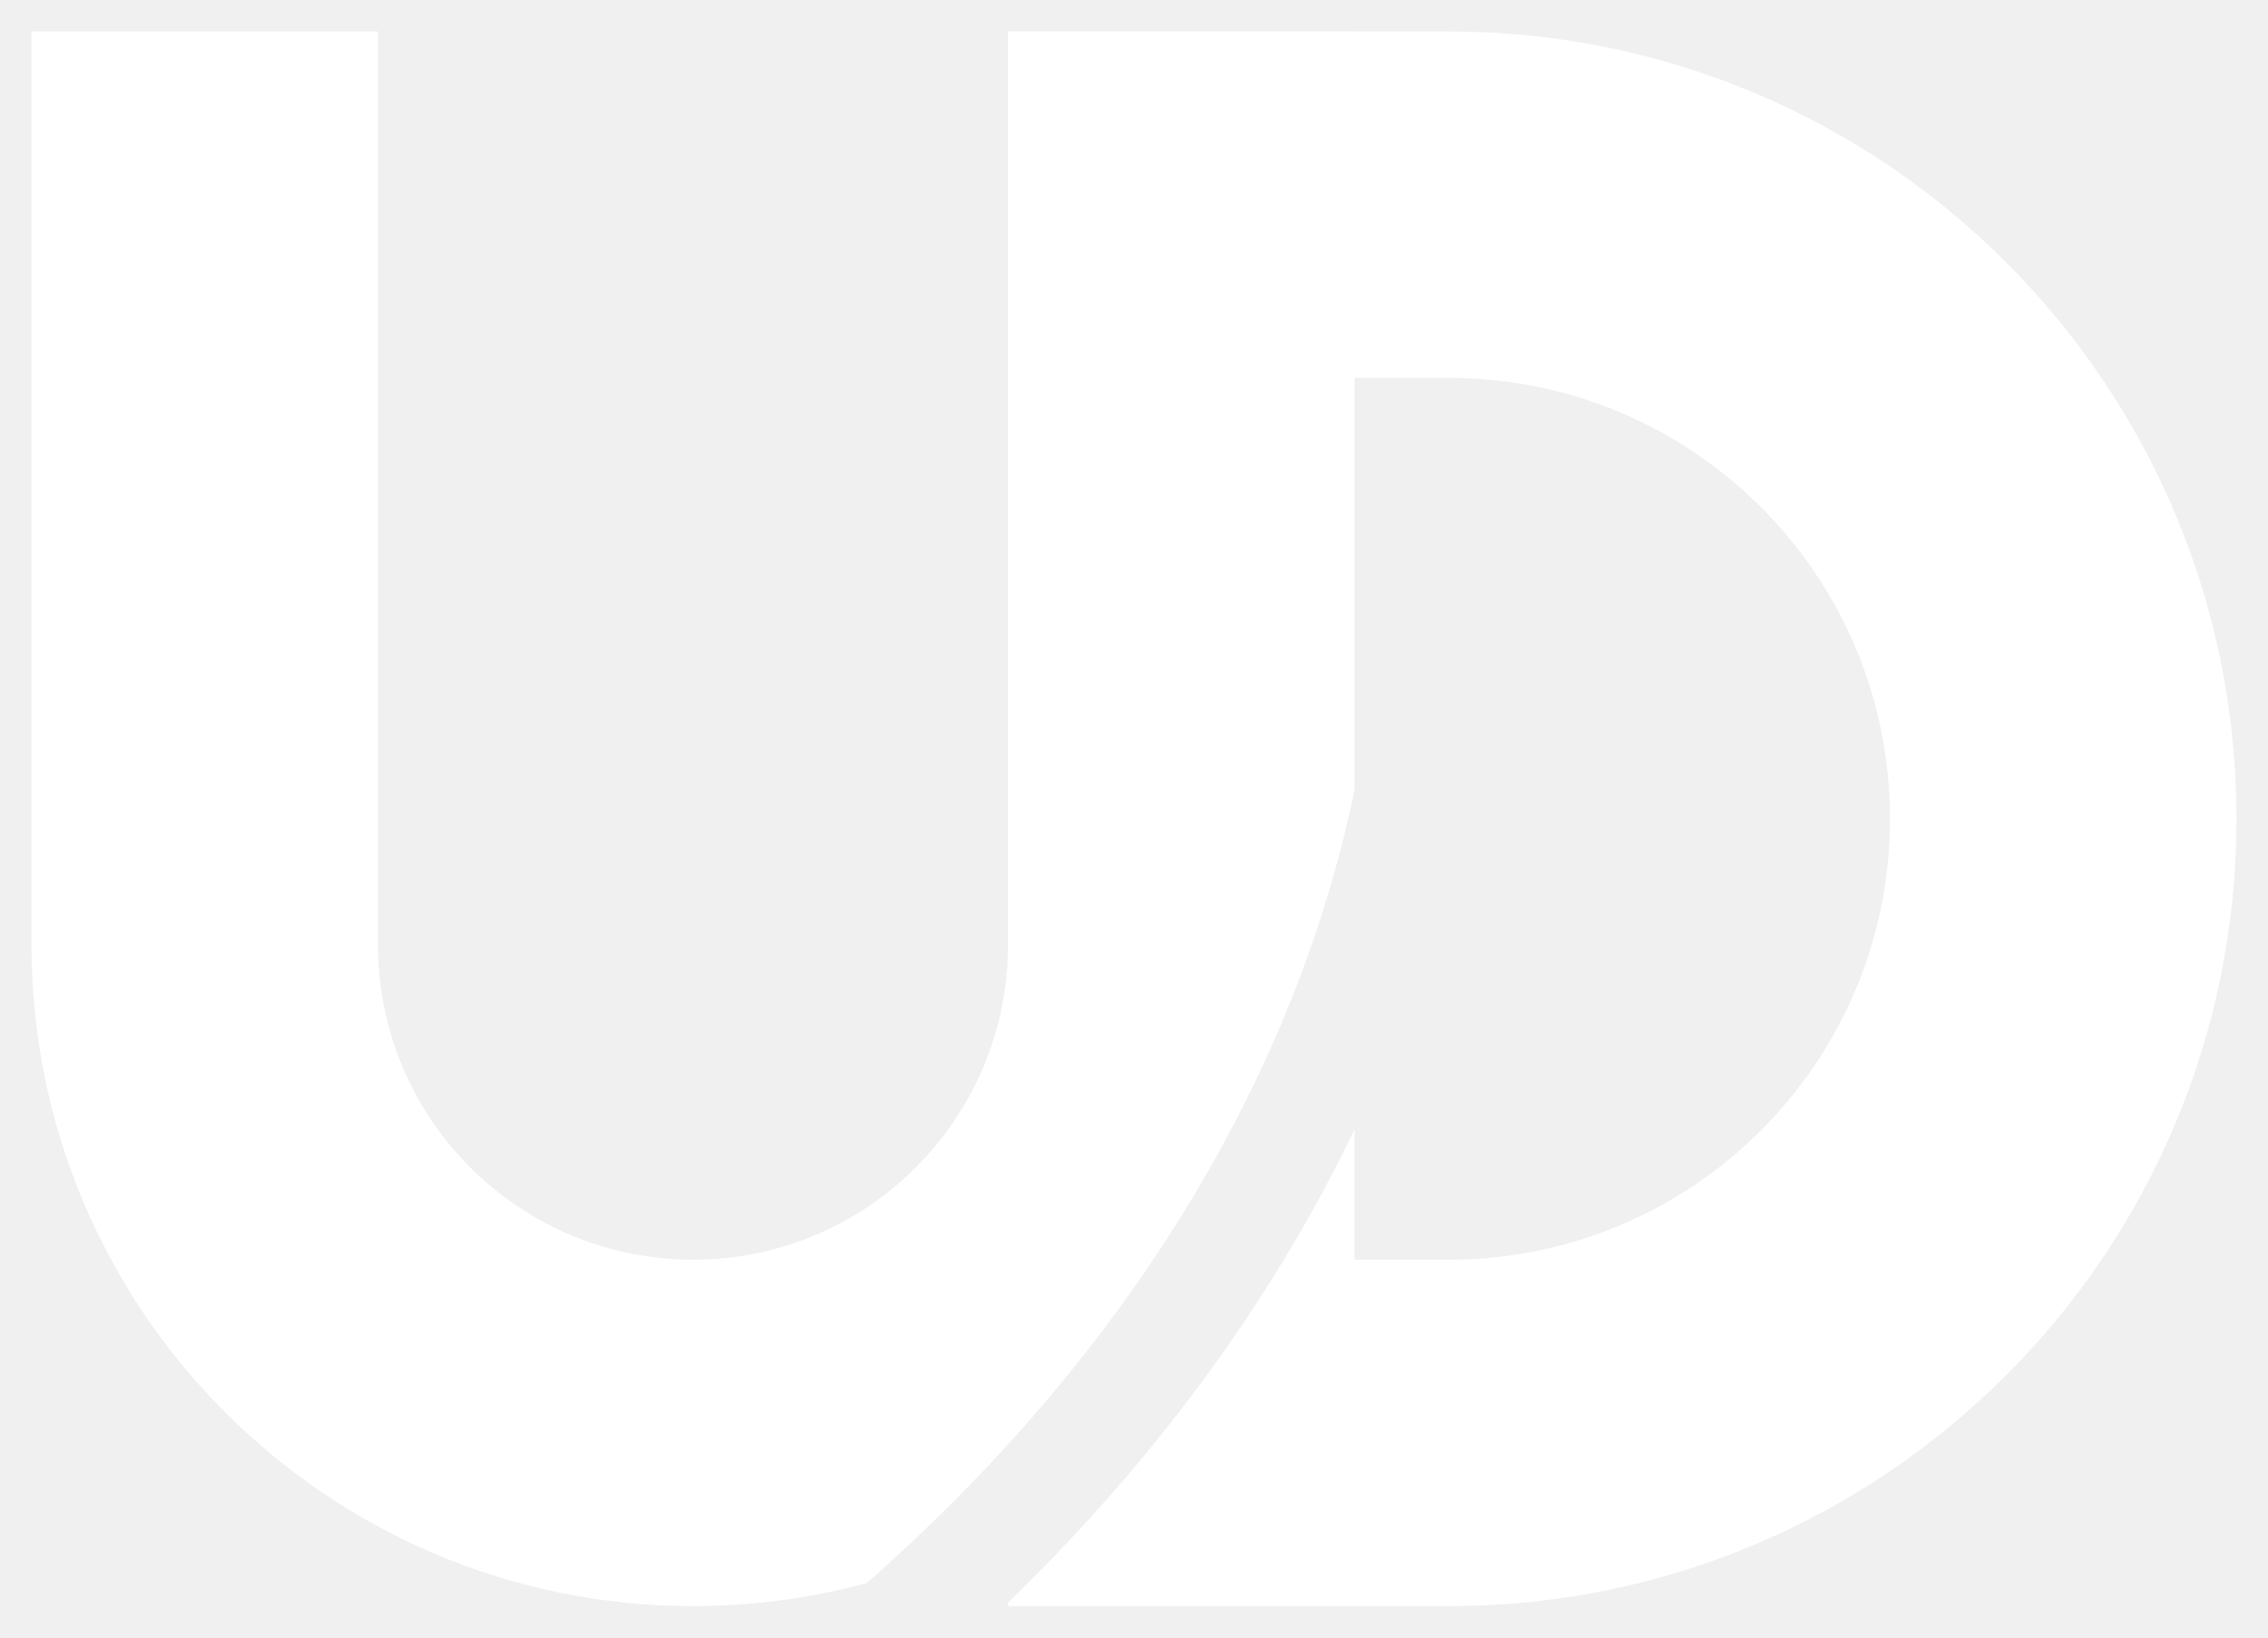
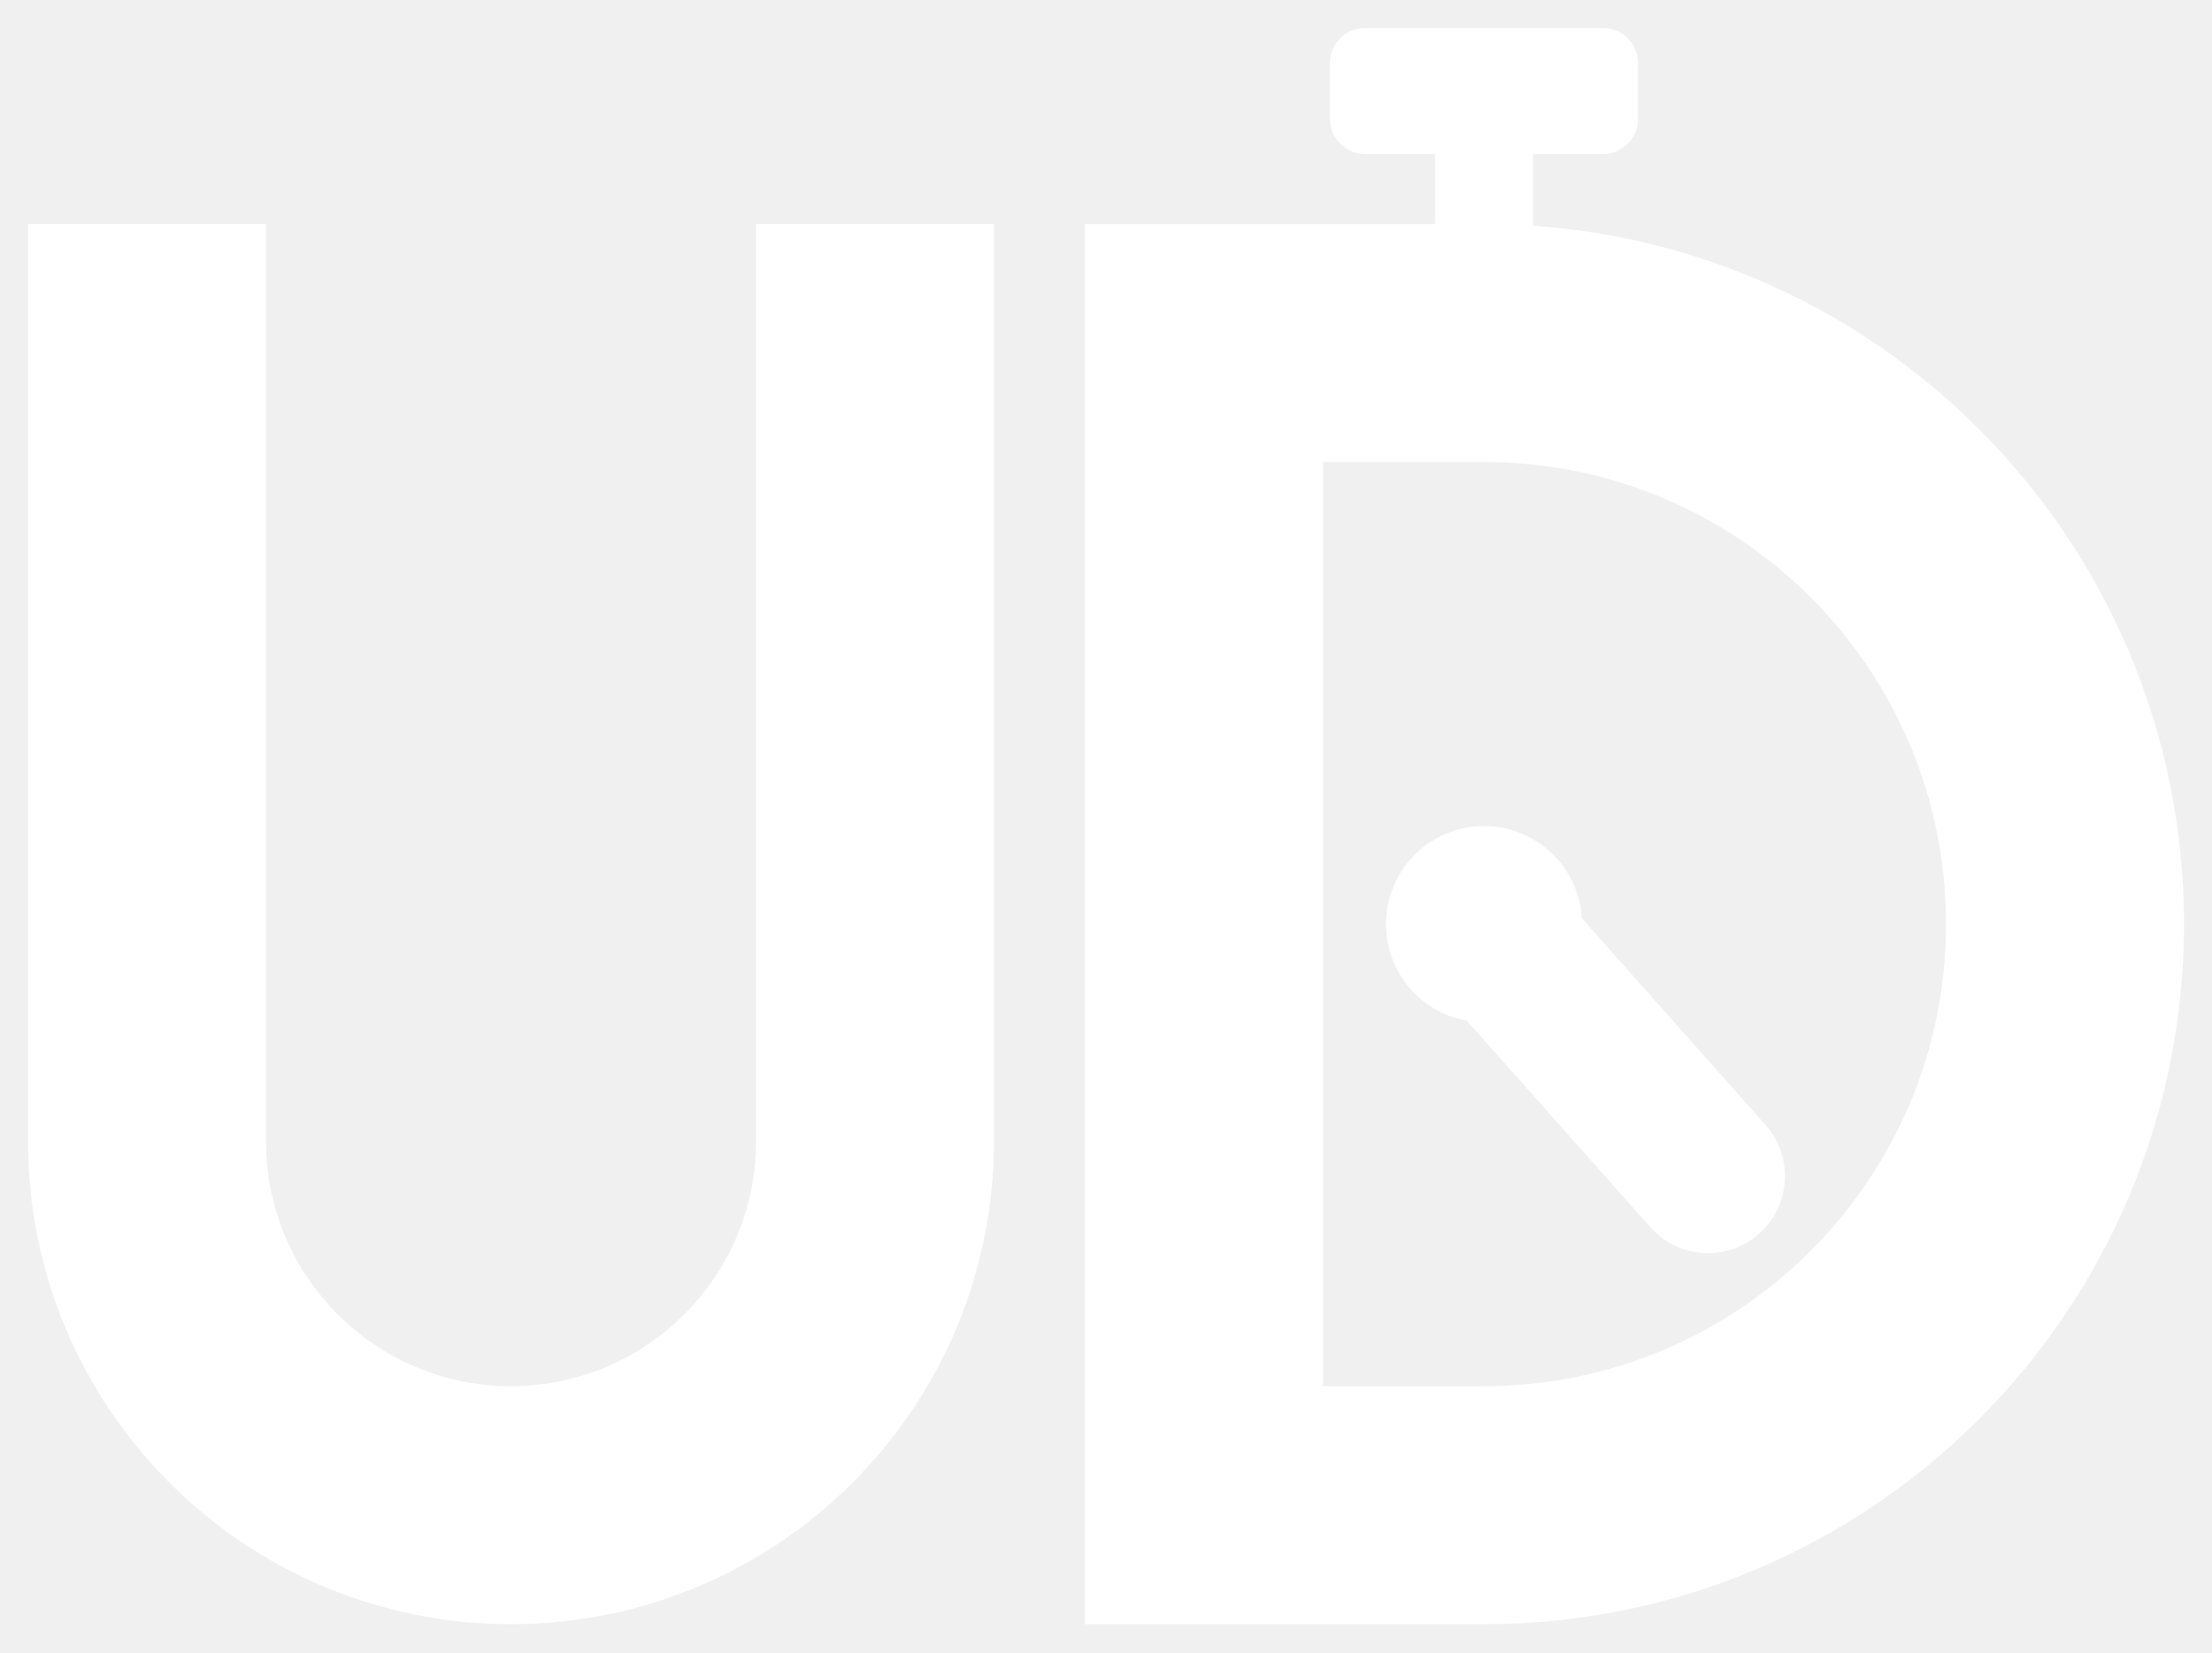
- <svg xmlns="http://www.w3.org/2000/svg" viewBox="-2 -2 144 104" role="img" aria-label="UD">
-   <defs>
-     <mask id="gdark" maskUnits="userSpaceOnUse" x="-4" y="-4" width="150" height="110">
-       <rect x="-4" y="-4" width="150" height="110" fill="#fff" />
-       <path d="M89 36 C88 62 74 86 52 104" stroke="#000" stroke-width="7" fill="none" />
-     </mask>
-   </defs>
-   <g fill="#fff" mask="url(#gdark)">
-     <path d="M0 0H22V58A20 20 0 0 0 62 58V0H84V58A42 42 0 0 1 0 58Z" />
-     <path d="M62 0H90A50 50 0 0 1 90 100H62ZM84 22V78H90A28 28 0 0 0 90 22Z" fill-rule="evenodd" />
+ <svg xmlns="http://www.w3.org/2000/svg" viewBox="-2 -16 158 118" role="img" aria-label="UD">
+   <g fill="none" stroke="#fff" stroke-width="17">
+     <path d="M8.5 0V65.5A26 26 0 0 0 60.5 65.5V0" />
+     <path d="M84 8.5H104A41.5 41.5 0 0 1 104 91.5H84Z" />
  </g>
+   <g class="ud-crown">
+     <rect x="93" y="-14" width="22" height="9" rx="2.5" fill="#fff" />
+     <path d="M104 -5V1" stroke="#fff" stroke-width="7" />
+   </g>
+   <g class="ud-hand">
+     <g>
+       <path d="M104 50L120 68" stroke="#fff" stroke-width="11" stroke-linecap="round" />
+     </g>
+   </g>
+   <circle cx="104" cy="50" r="7" fill="#fff" />
</svg>
